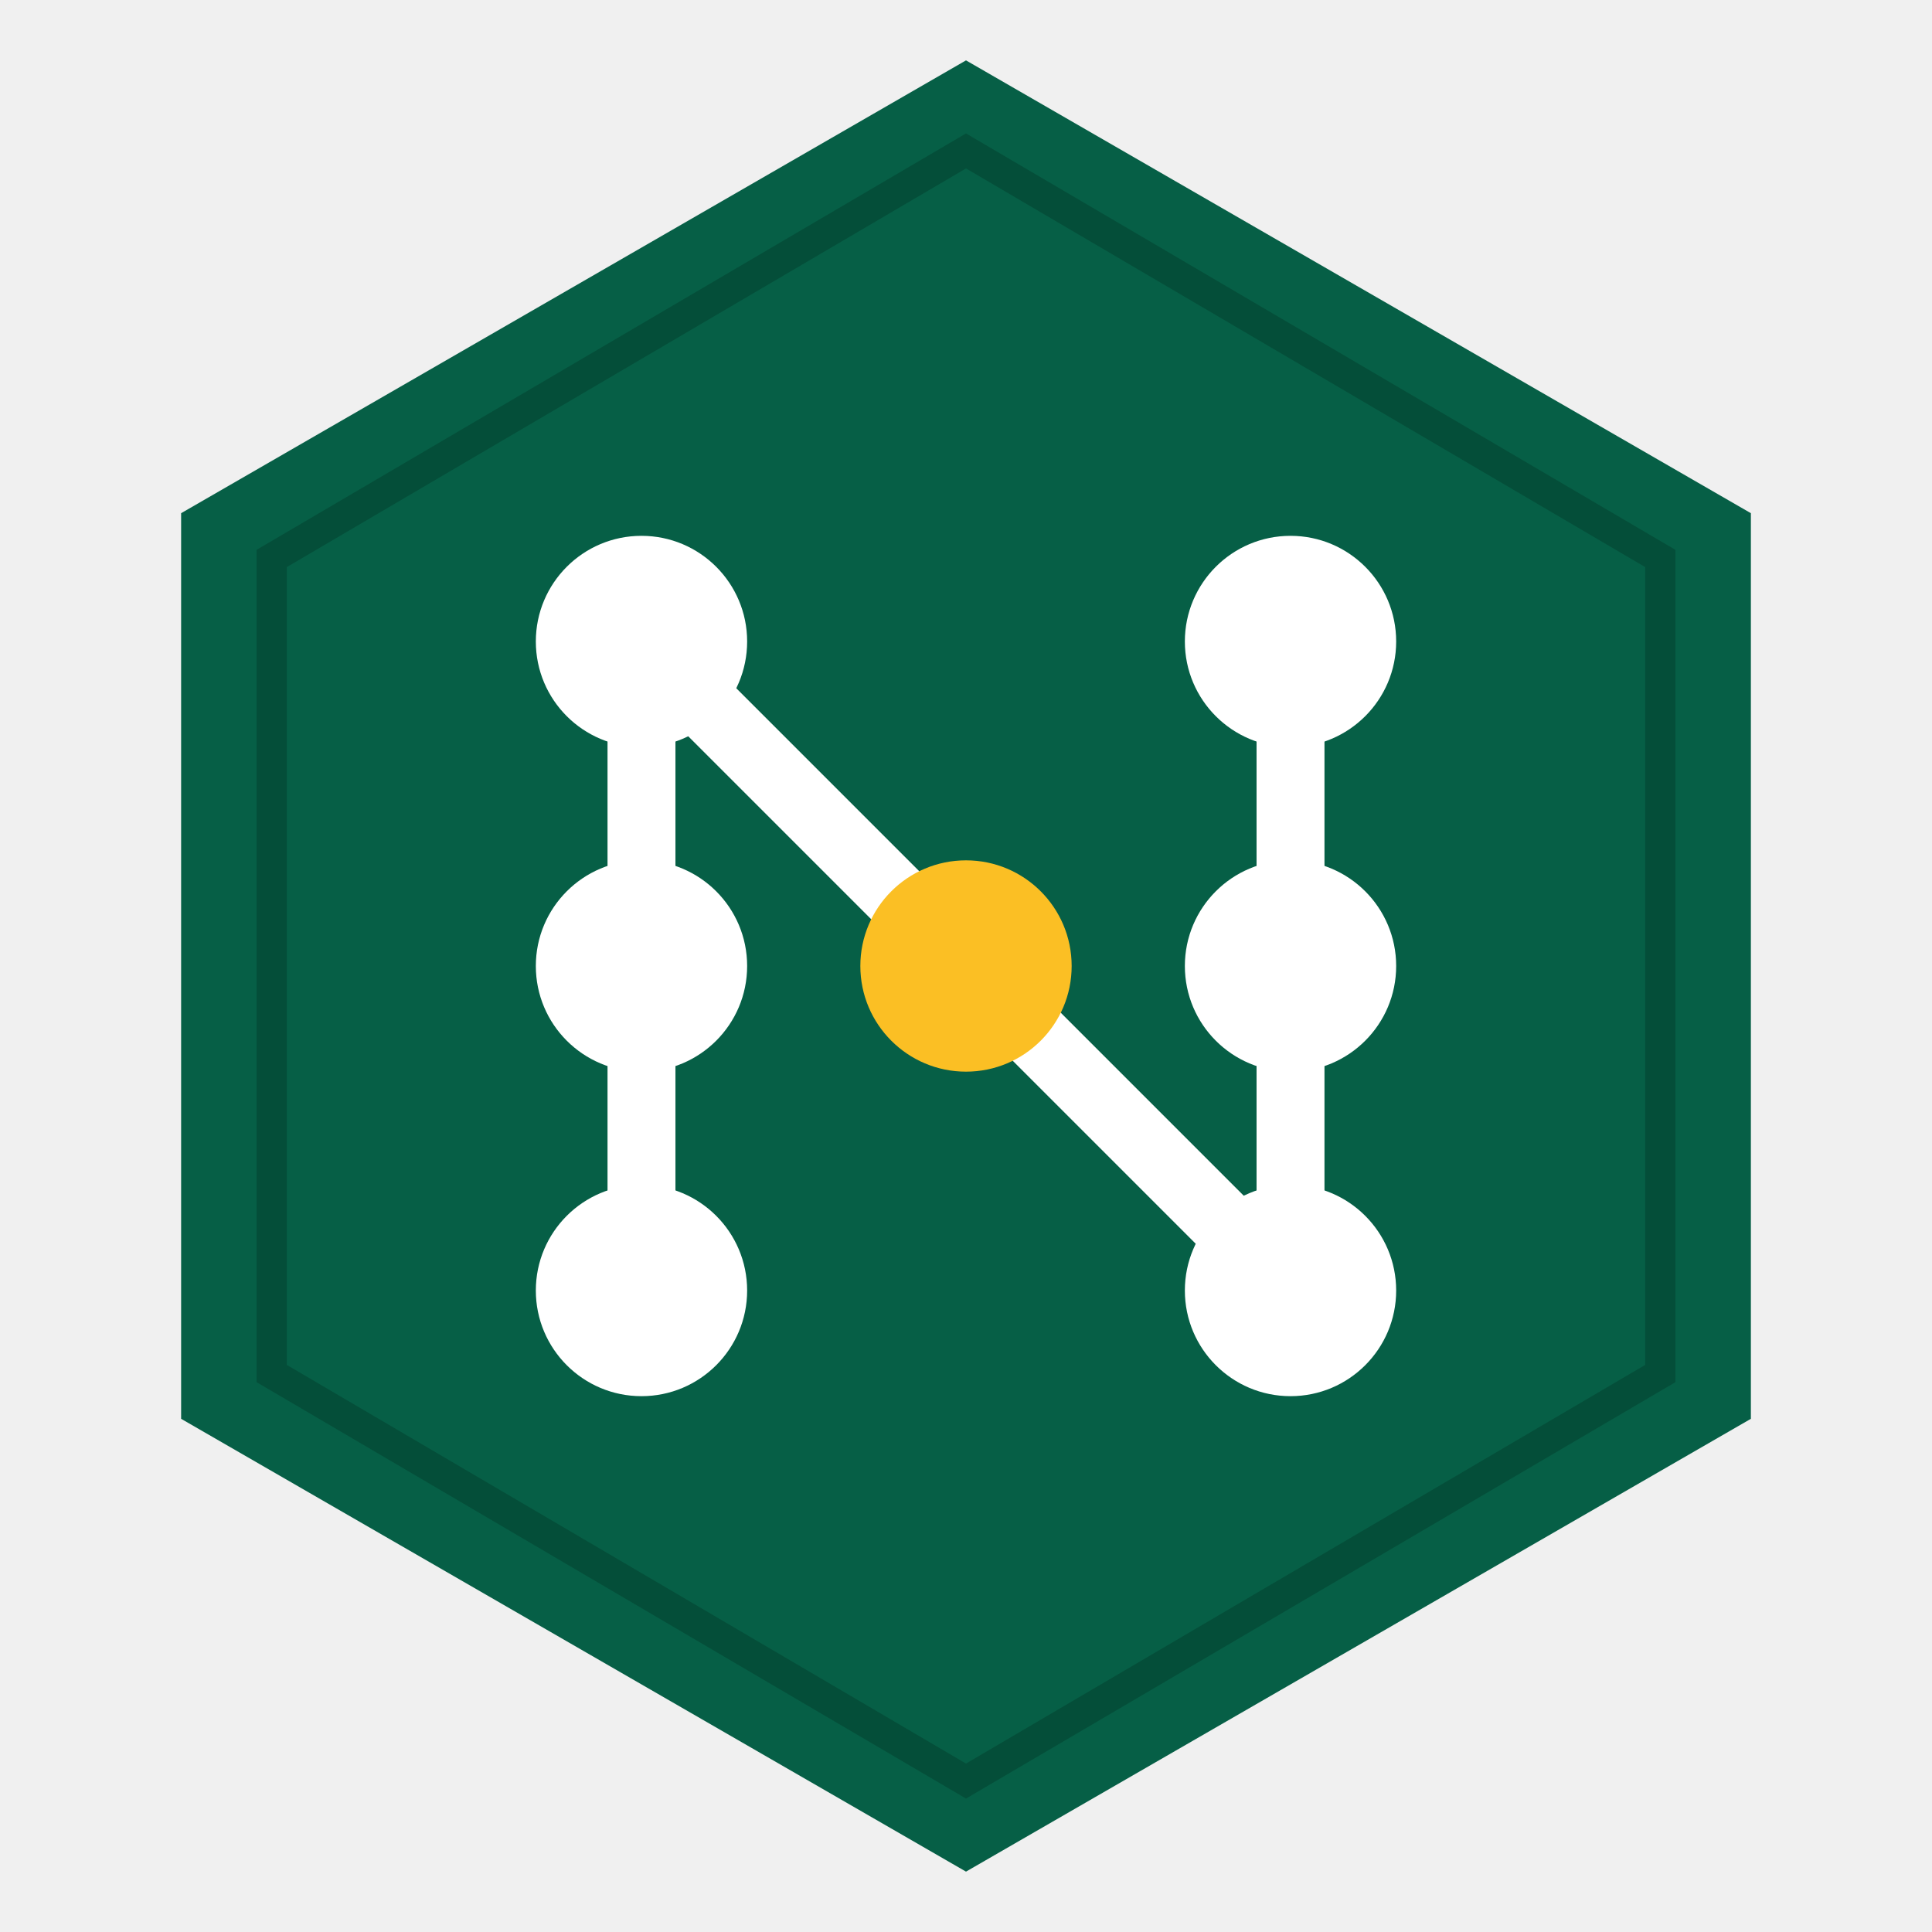
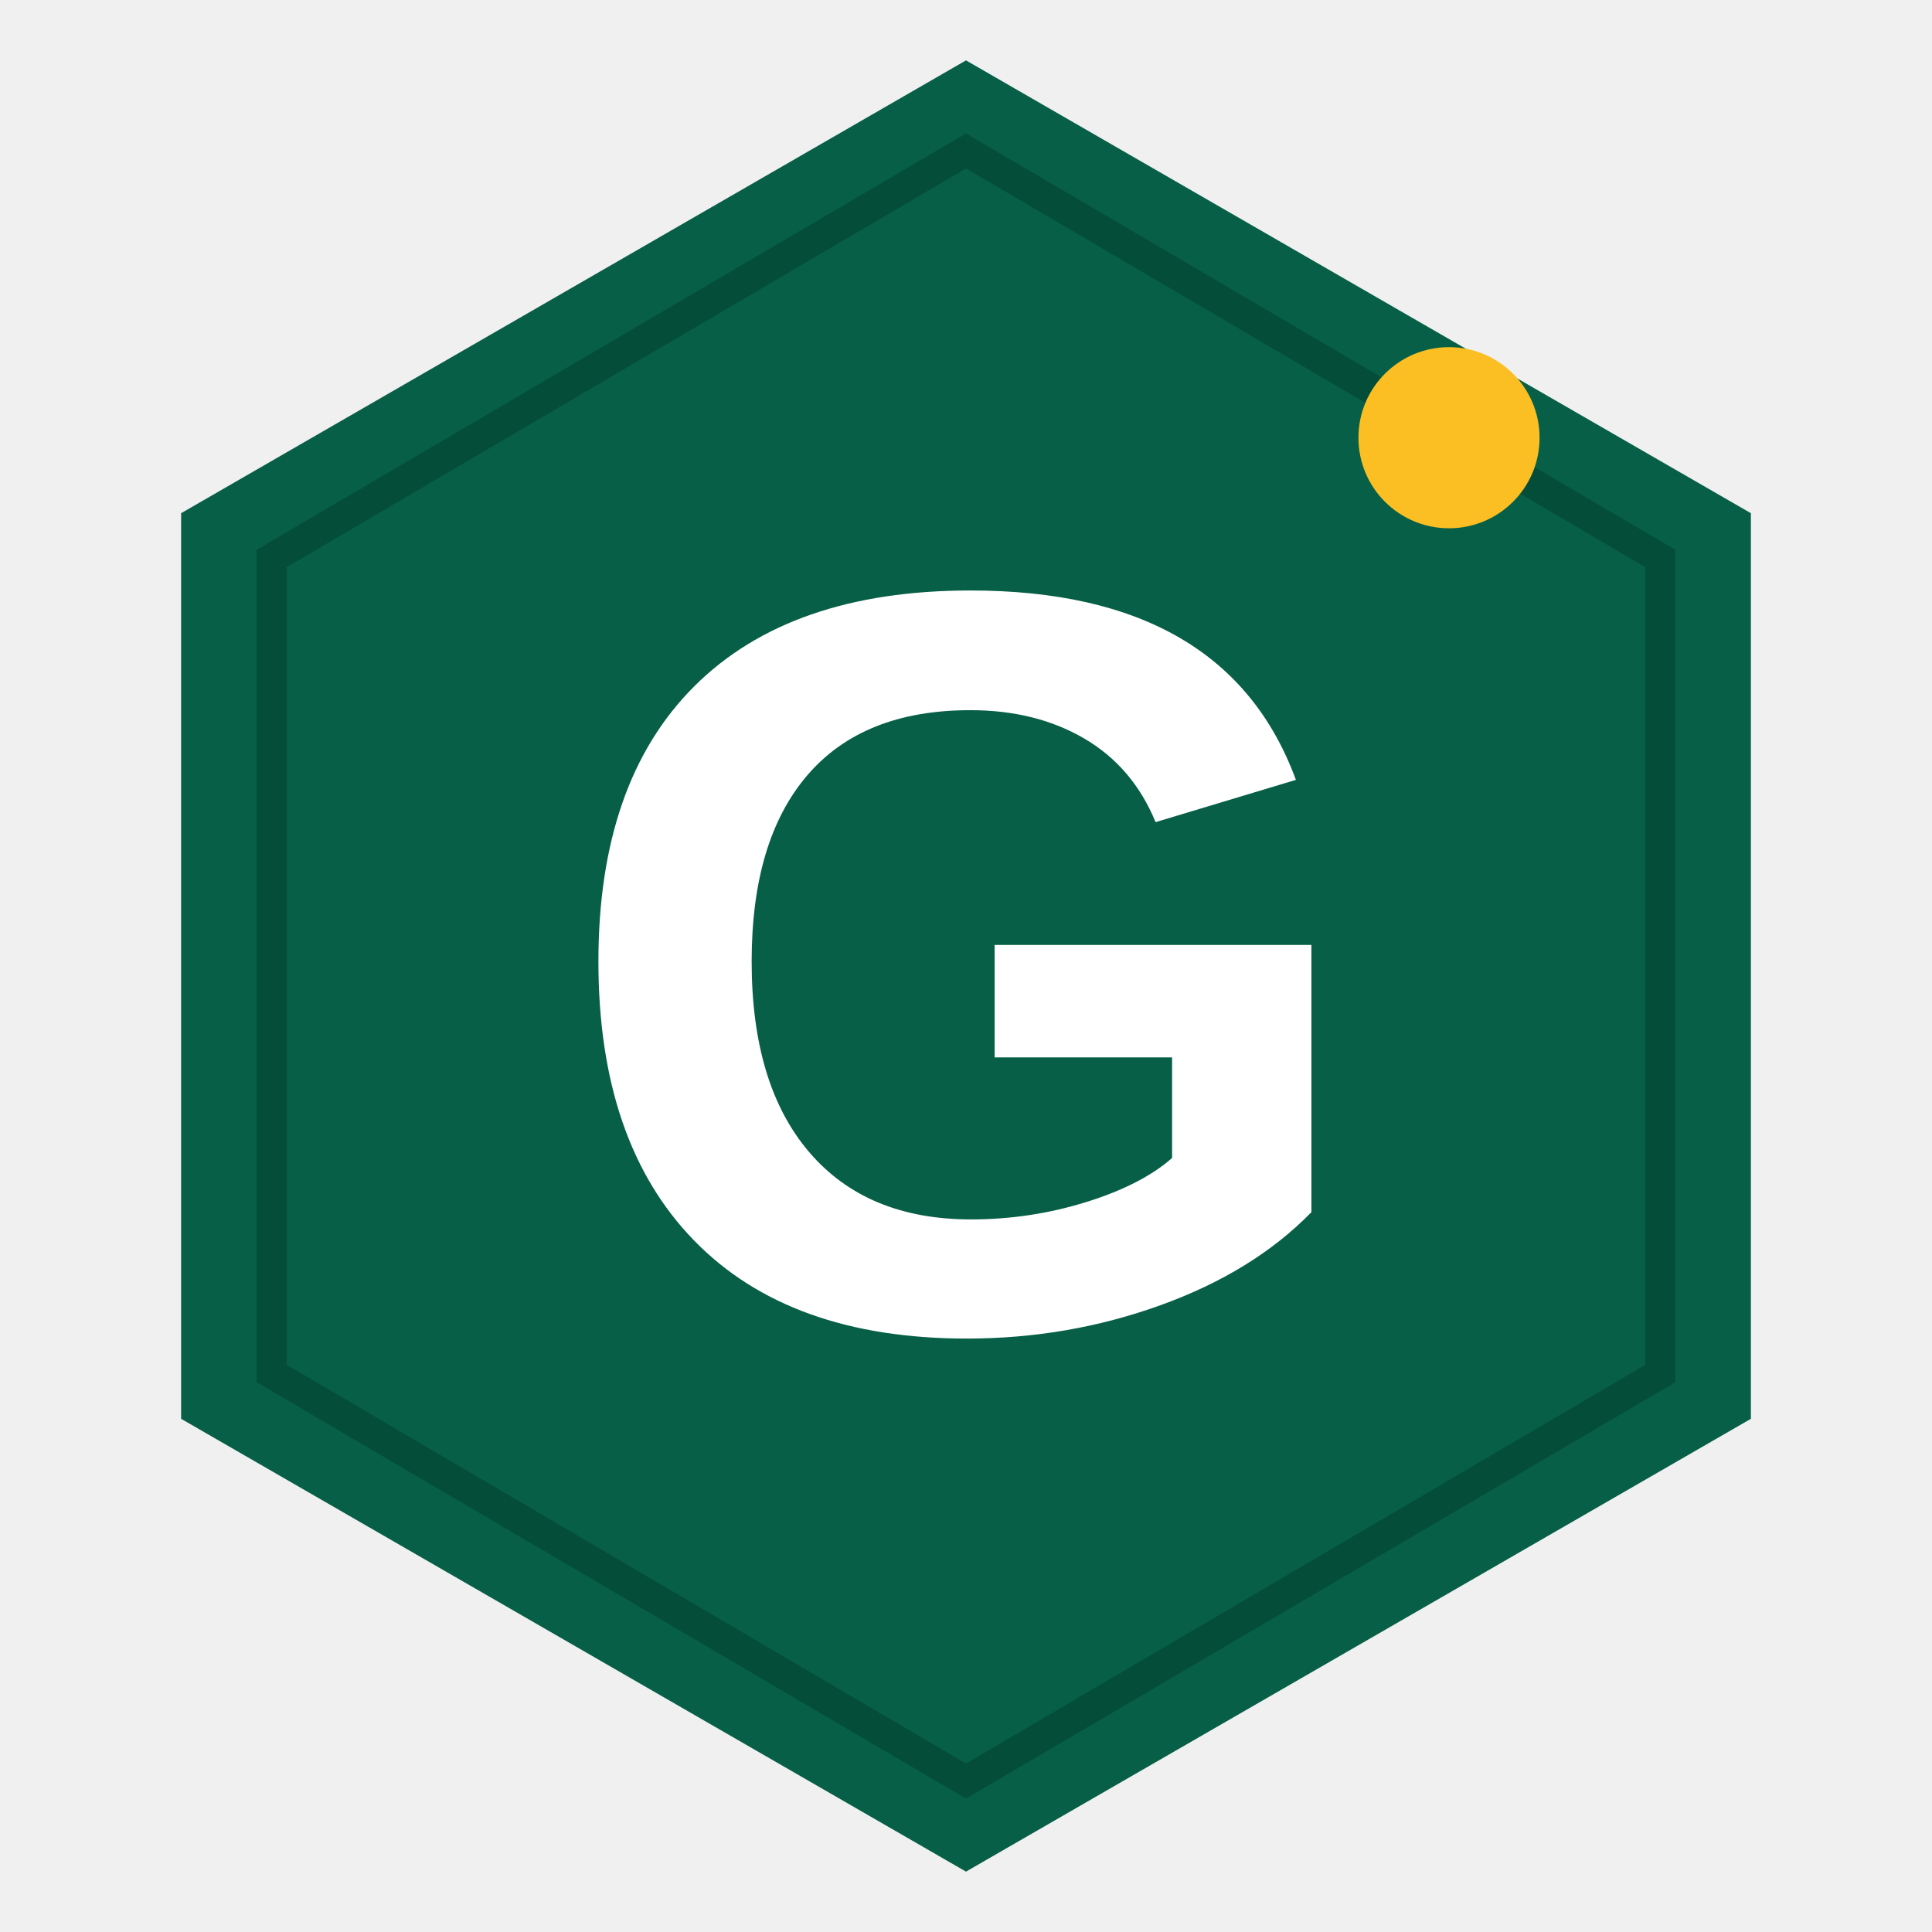
- <svg xmlns="http://www.w3.org/2000/svg" viewBox="0 0 512 512" role="img" aria-label="NexusBiz logo">
+ <svg xmlns="http://www.w3.org/2000/svg" viewBox="0 0 512 512" role="img" aria-label="Global Bizz Hub logo">
  <polygon points="256,16 464,136 464,376 256,496 48,376 48,136" fill="#065F46" />
  <polygon points="256,40 440,148 440,364 256,472 72,364 72,148" fill="none" stroke="#044E39" stroke-width="8" />
-   <g stroke="#FFFFFF" stroke-width="18" stroke-linecap="round" fill="none">
-     <line x1="170" y1="170" x2="170" y2="342" />
-     <line x1="342" y1="170" x2="342" y2="342" />
-     <line x1="170" y1="170" x2="342" y2="342" />
-   </g>
-   <g fill="#FFFFFF">
-     <circle cx="170" cy="170" r="28" />
-     <circle cx="170" cy="256" r="28" />
-     <circle cx="170" cy="342" r="28" />
-     <circle cx="342" cy="170" r="28" />
-     <circle cx="342" cy="256" r="28" />
-     <circle cx="342" cy="342" r="28" />
-   </g>
-   <circle cx="256" cy="256" r="28" fill="#FBBF24" />
+   <text x="256" y="352" text-anchor="middle" font-family="Arial, Helvetica, sans-serif" font-size="280" font-weight="900" fill="#FFFFFF">G</text>
+   <circle cx="384" cy="116" r="24" fill="#FBBF24" />
</svg>
